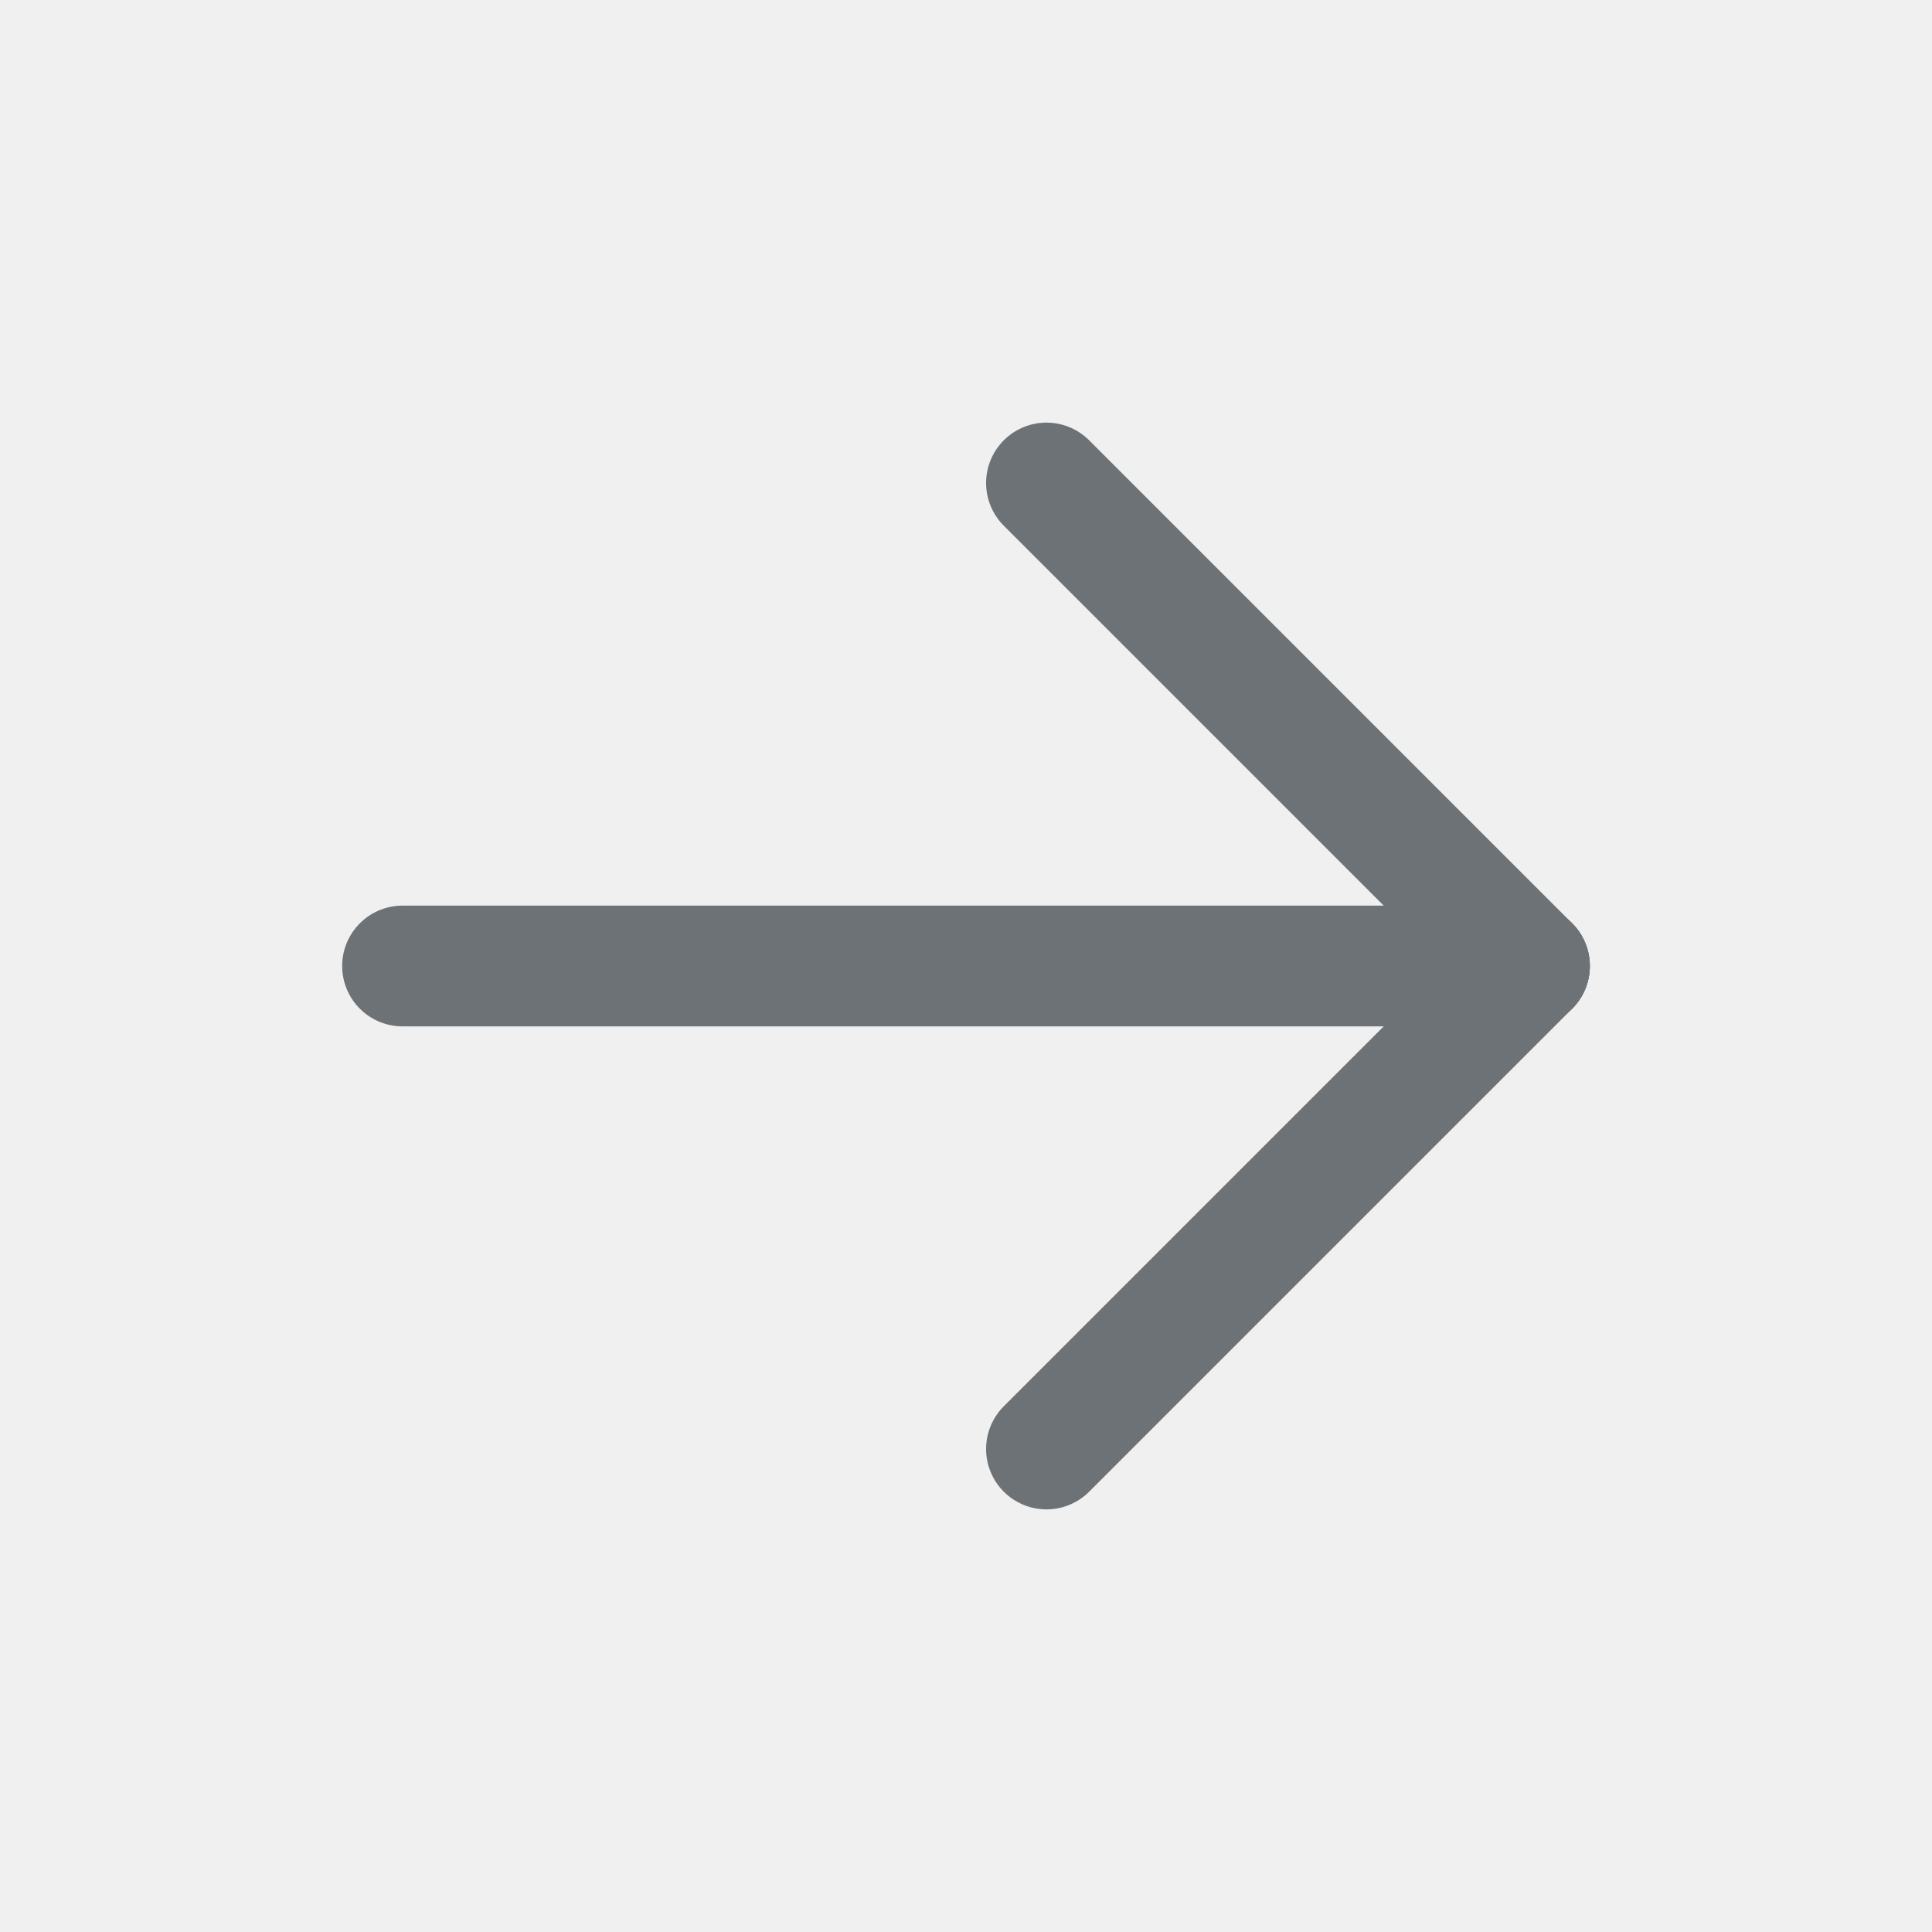
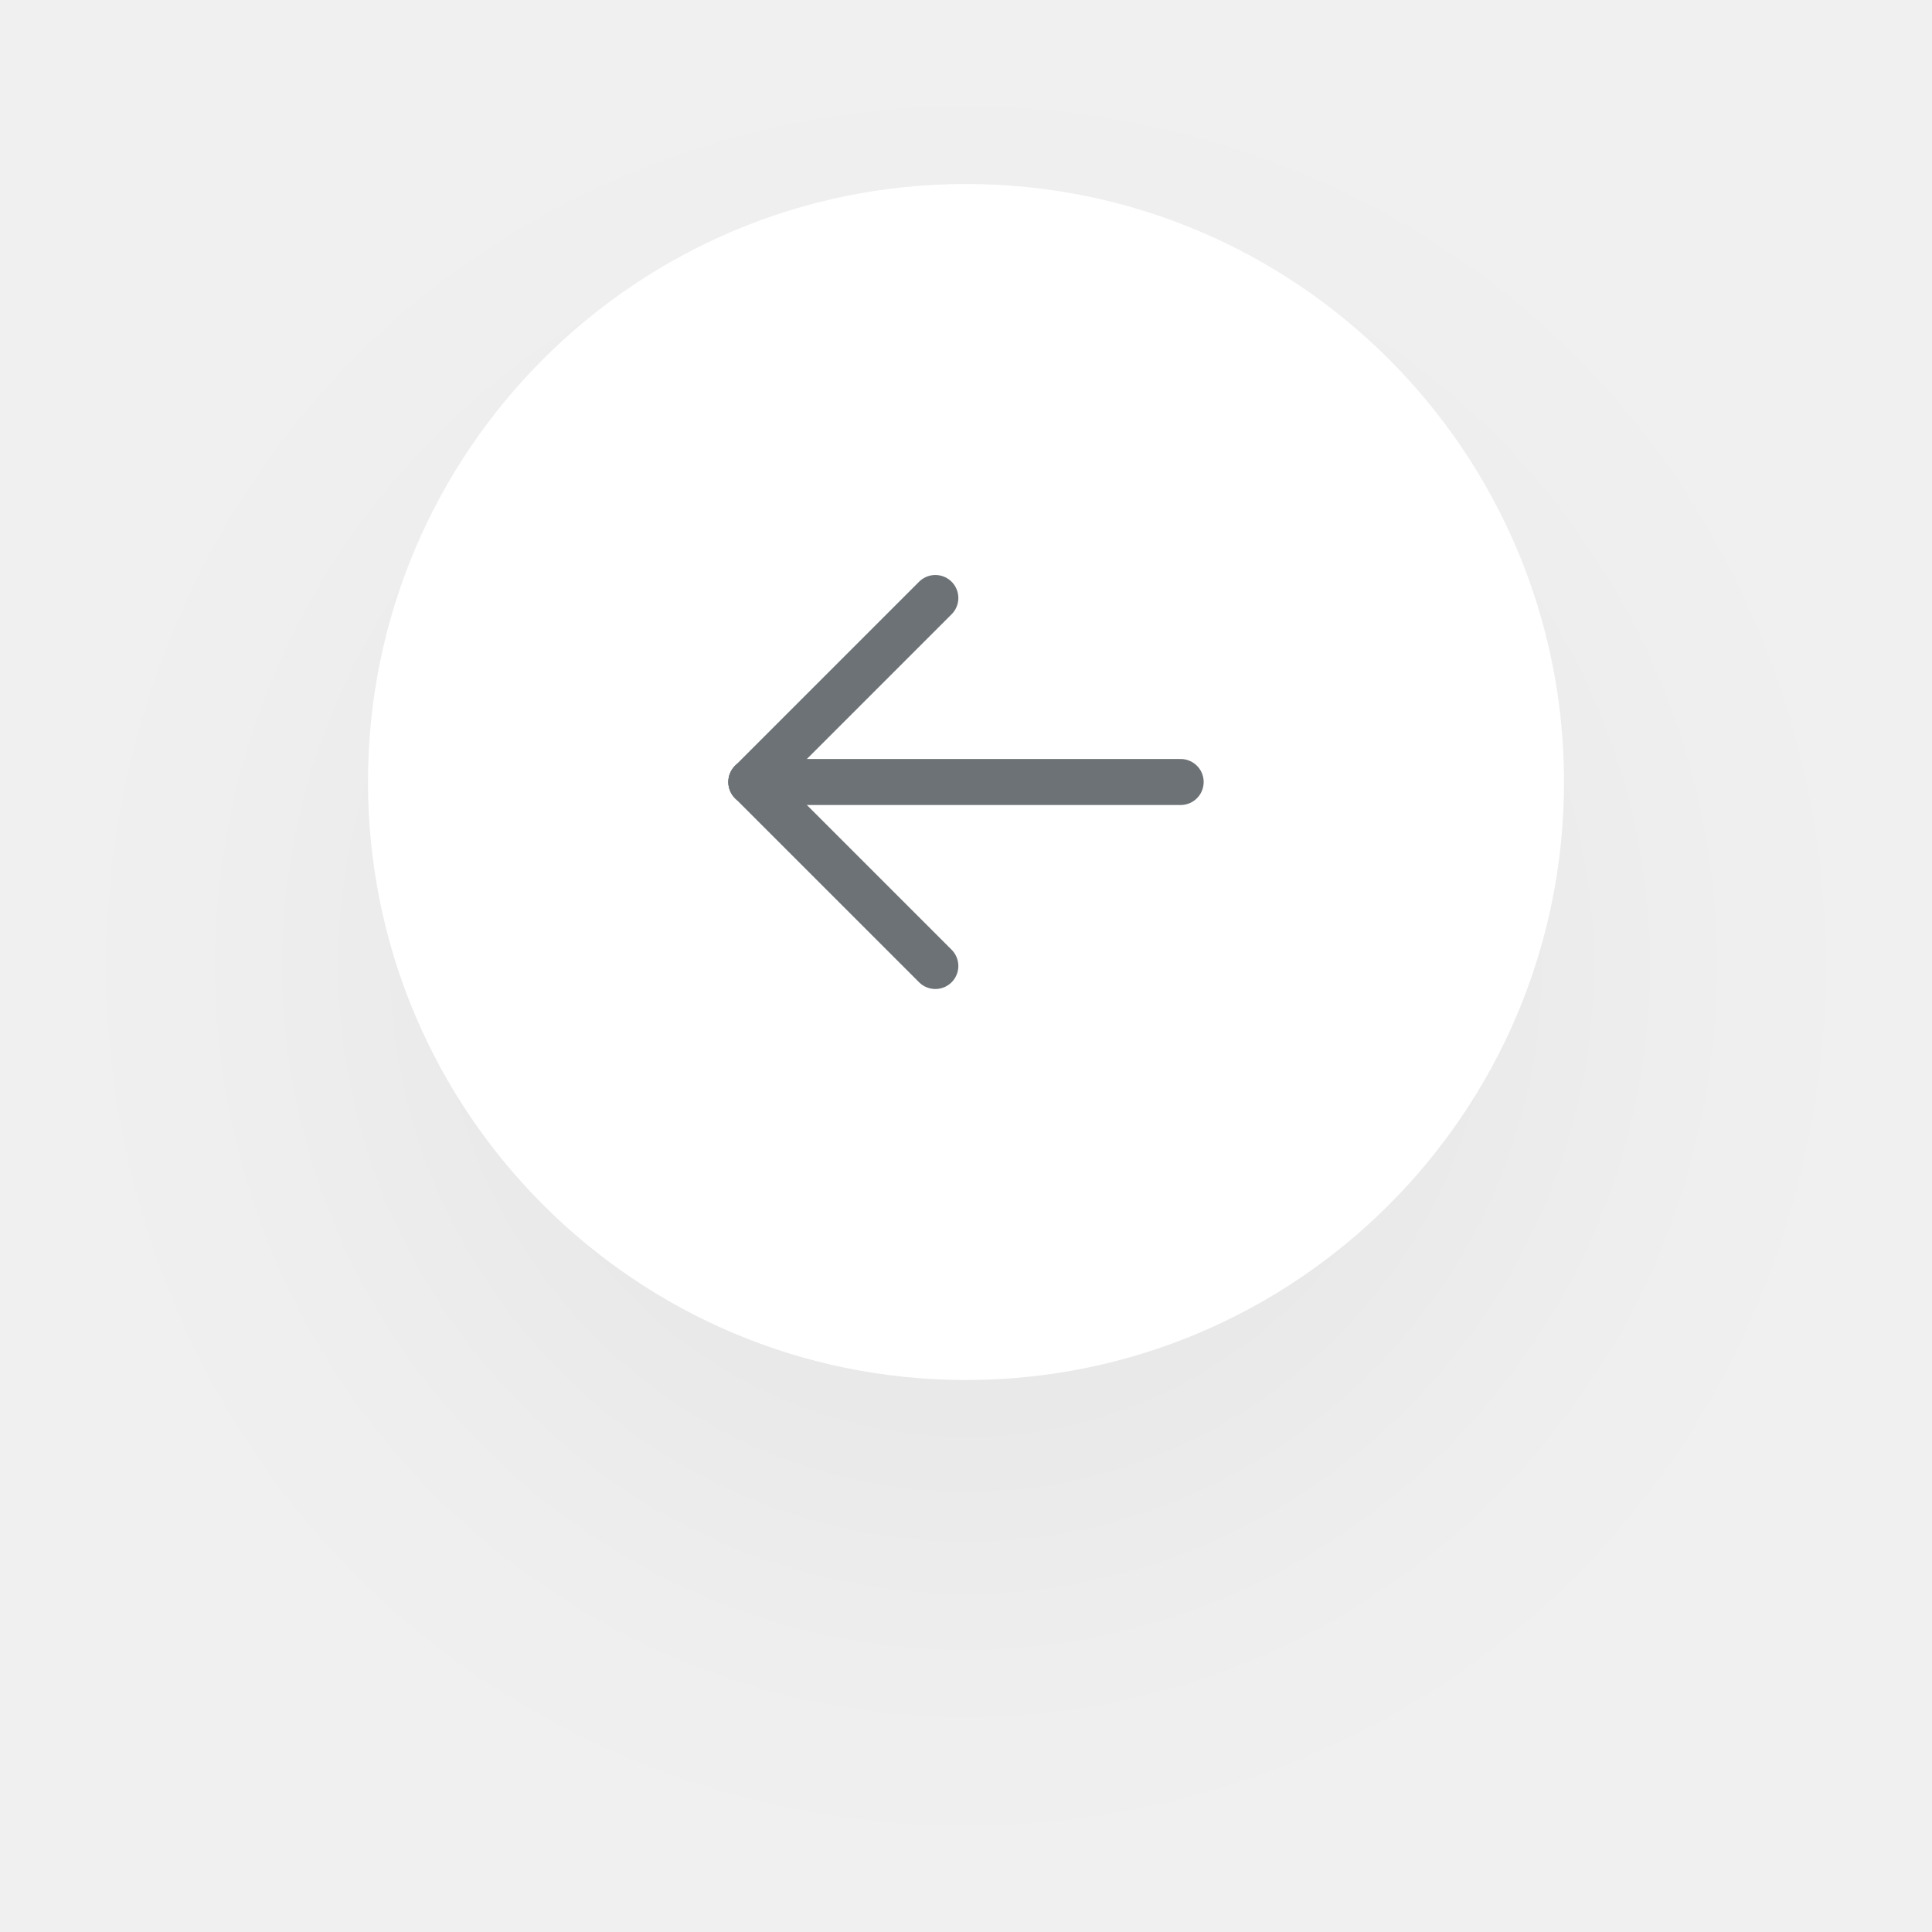
- <svg xmlns="http://www.w3.org/2000/svg" width="20" height="20" viewBox="0 0 20 20" fill="none">
-   <path d="M4.167 10H15.833" stroke="#6C7275" stroke-width="1.25" stroke-linecap="round" stroke-linejoin="round" />
-   <path d="M10.833 15L15.833 10" stroke="#6C7275" stroke-width="1.25" stroke-linecap="round" stroke-linejoin="round" />
-   <path d="M10.833 5L15.833 10" stroke="#6C7275" stroke-width="1.25" stroke-linecap="round" stroke-linejoin="round" />
+ <svg xmlns="http://www.w3.org/2000/svg" width="84" height="84" viewBox="0 0 84 84" fill="none">
+   <g filter="url(#filter0_d_4_11227)">
+     <rect x="16" y="8" width="52" height="52" rx="26" fill="white" />
+     <path d="M32.667 34H51.333" stroke="#6C7275" stroke-width="2" stroke-linecap="round" stroke-linejoin="round" />
+     <path d="M32.667 34L40.667 42" stroke="#6C7275" stroke-width="2" stroke-linecap="round" stroke-linejoin="round" />
+     <path d="M32.667 34L40.667 26" stroke="#6C7275" stroke-width="2" stroke-linecap="round" stroke-linejoin="round" />
+   </g>
+   <defs>
+     <filter id="filter0_d_4_11227" x="0" y="0" width="84" height="84" filterUnits="userSpaceOnUse" color-interpolation-filters="sRGB">
+       <feFlood flood-opacity="0" result="BackgroundImageFix" />
+       <feColorMatrix in="SourceAlpha" type="matrix" values="0 0 0 0 0 0 0 0 0 0 0 0 0 0 0 0 0 0 127 0" result="hardAlpha" />
+       <feOffset dy="8" />
+       <feGaussianBlur stdDeviation="8" />
+       <feColorMatrix type="matrix" values="0 0 0 0 0 0 0 0 0 0 0 0 0 0 0 0 0 0 0.036 0" />
+       <feBlend mode="normal" in2="BackgroundImageFix" result="effect1_dropShadow_4_11227" />
+       <feBlend mode="normal" in="SourceGraphic" in2="effect1_dropShadow_4_11227" result="shape" />
+     </filter>
+   </defs>
</svg>
